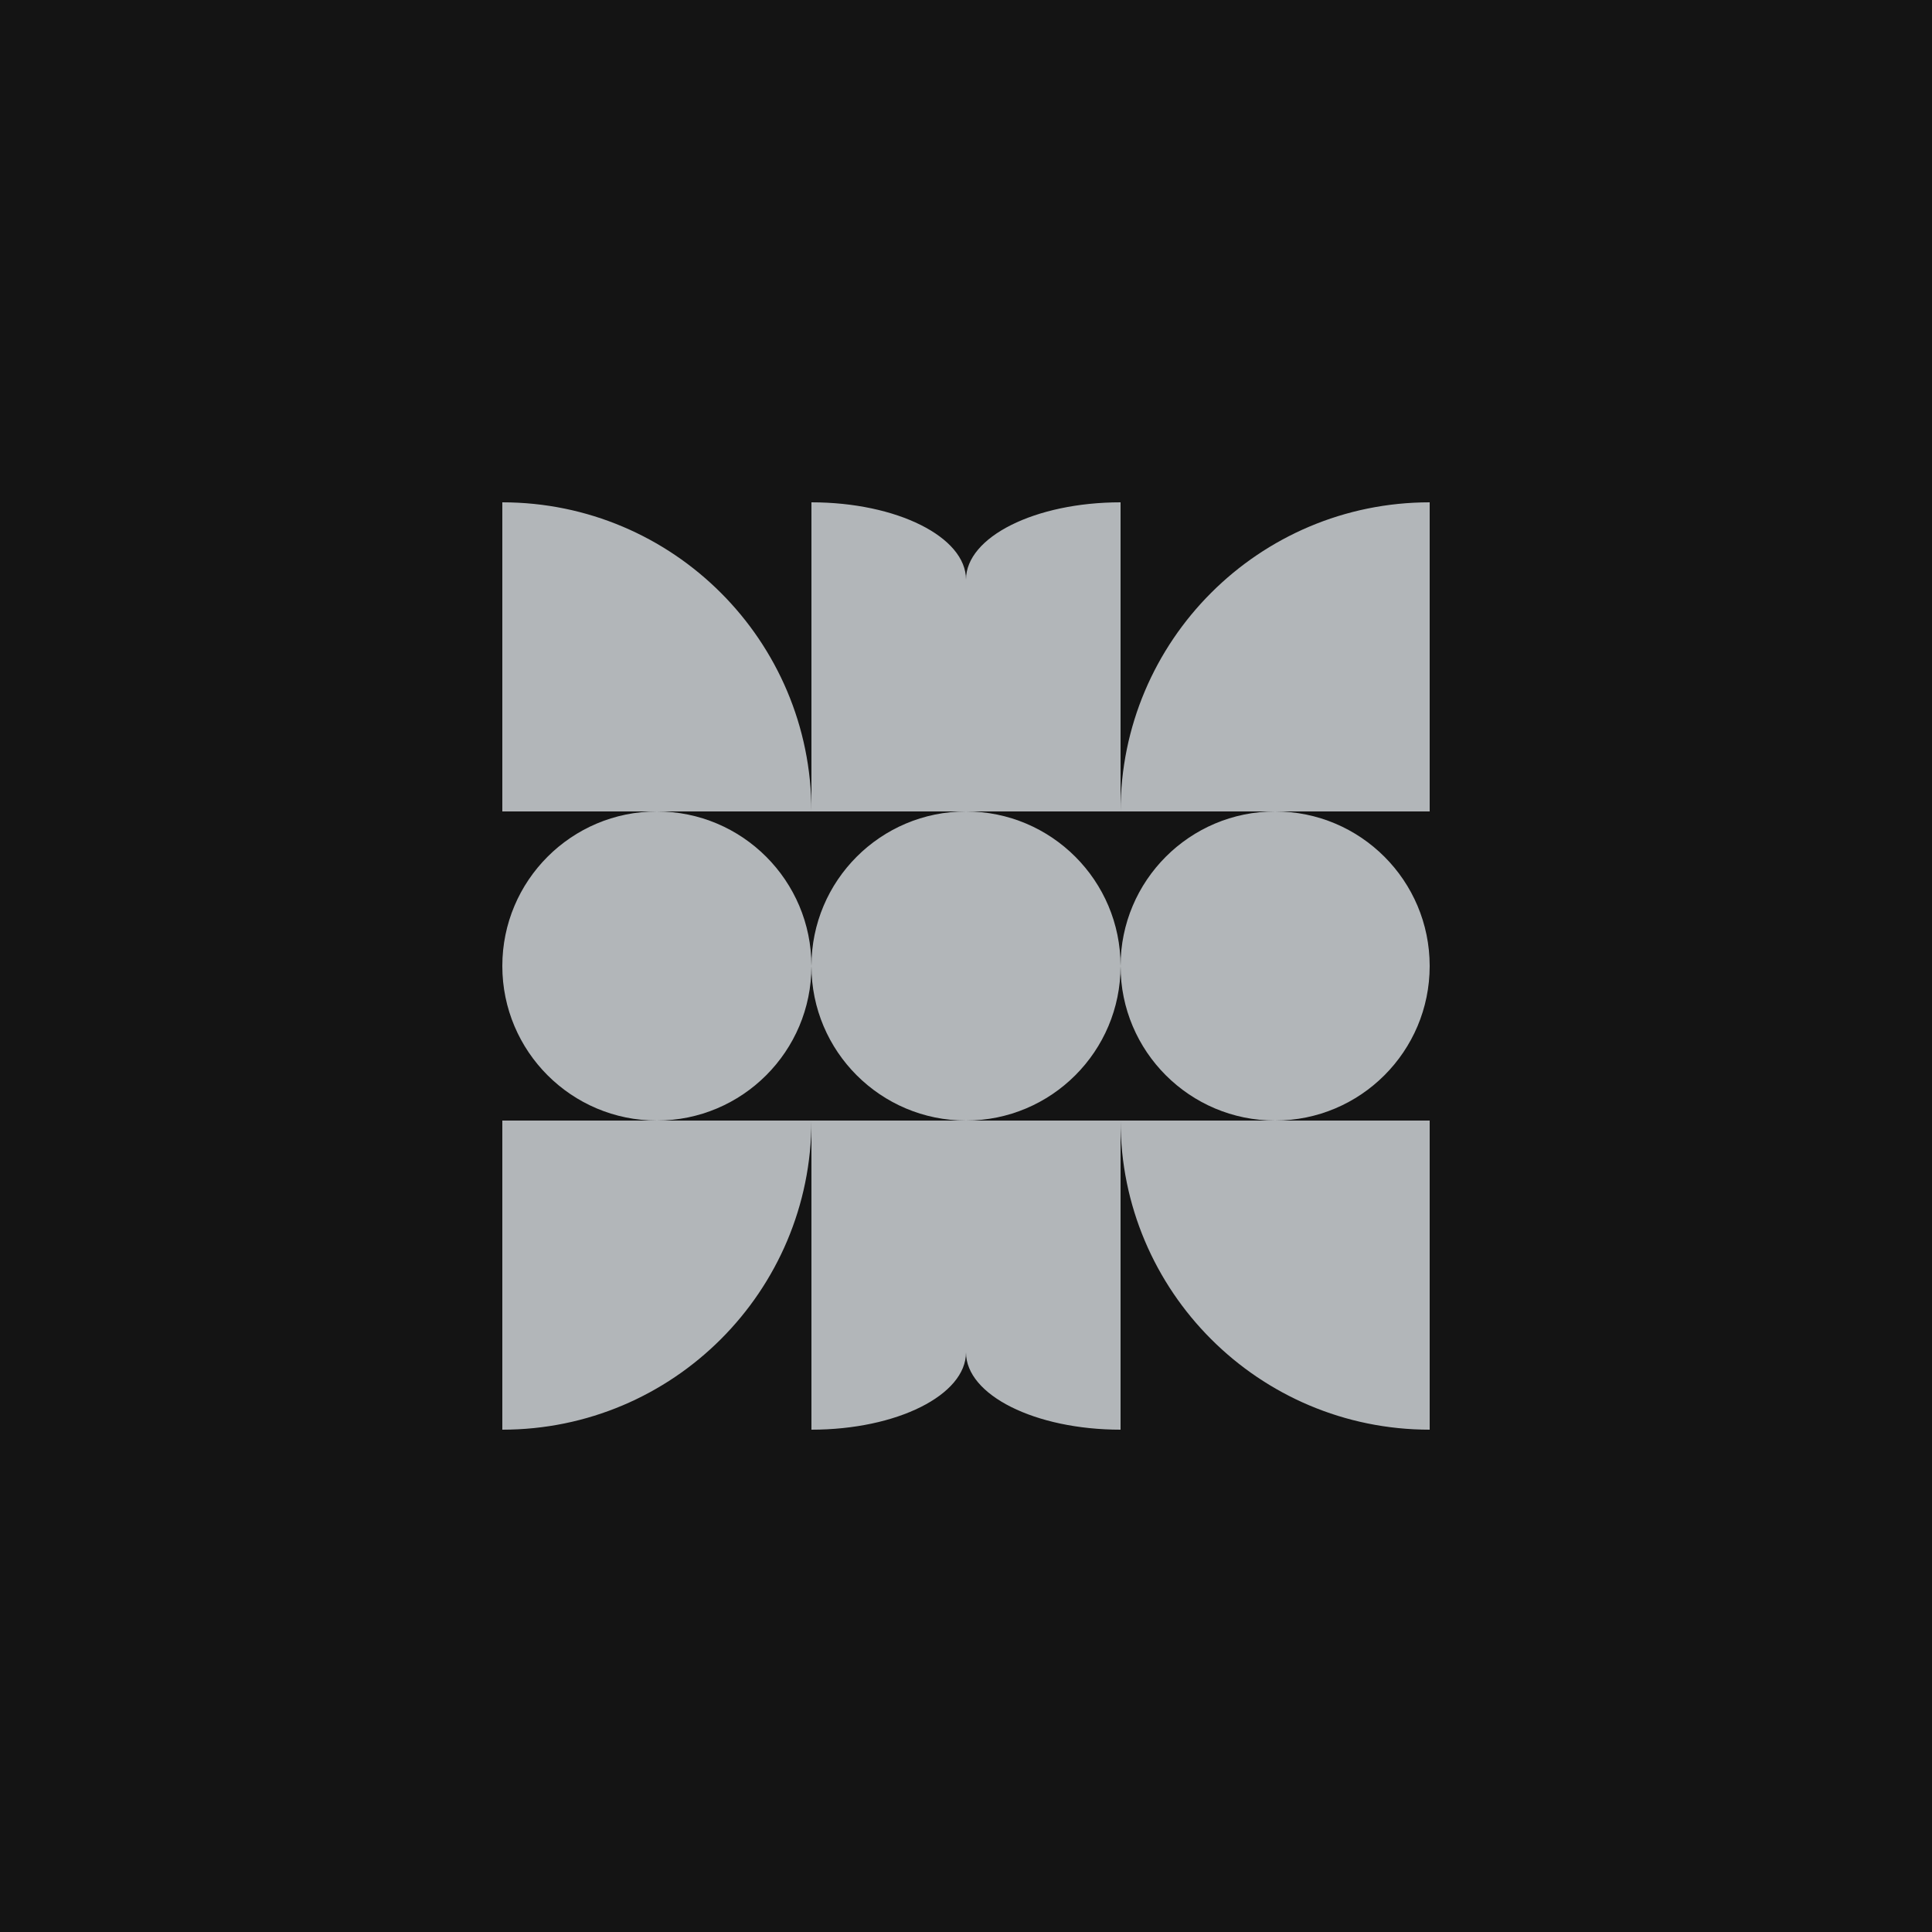
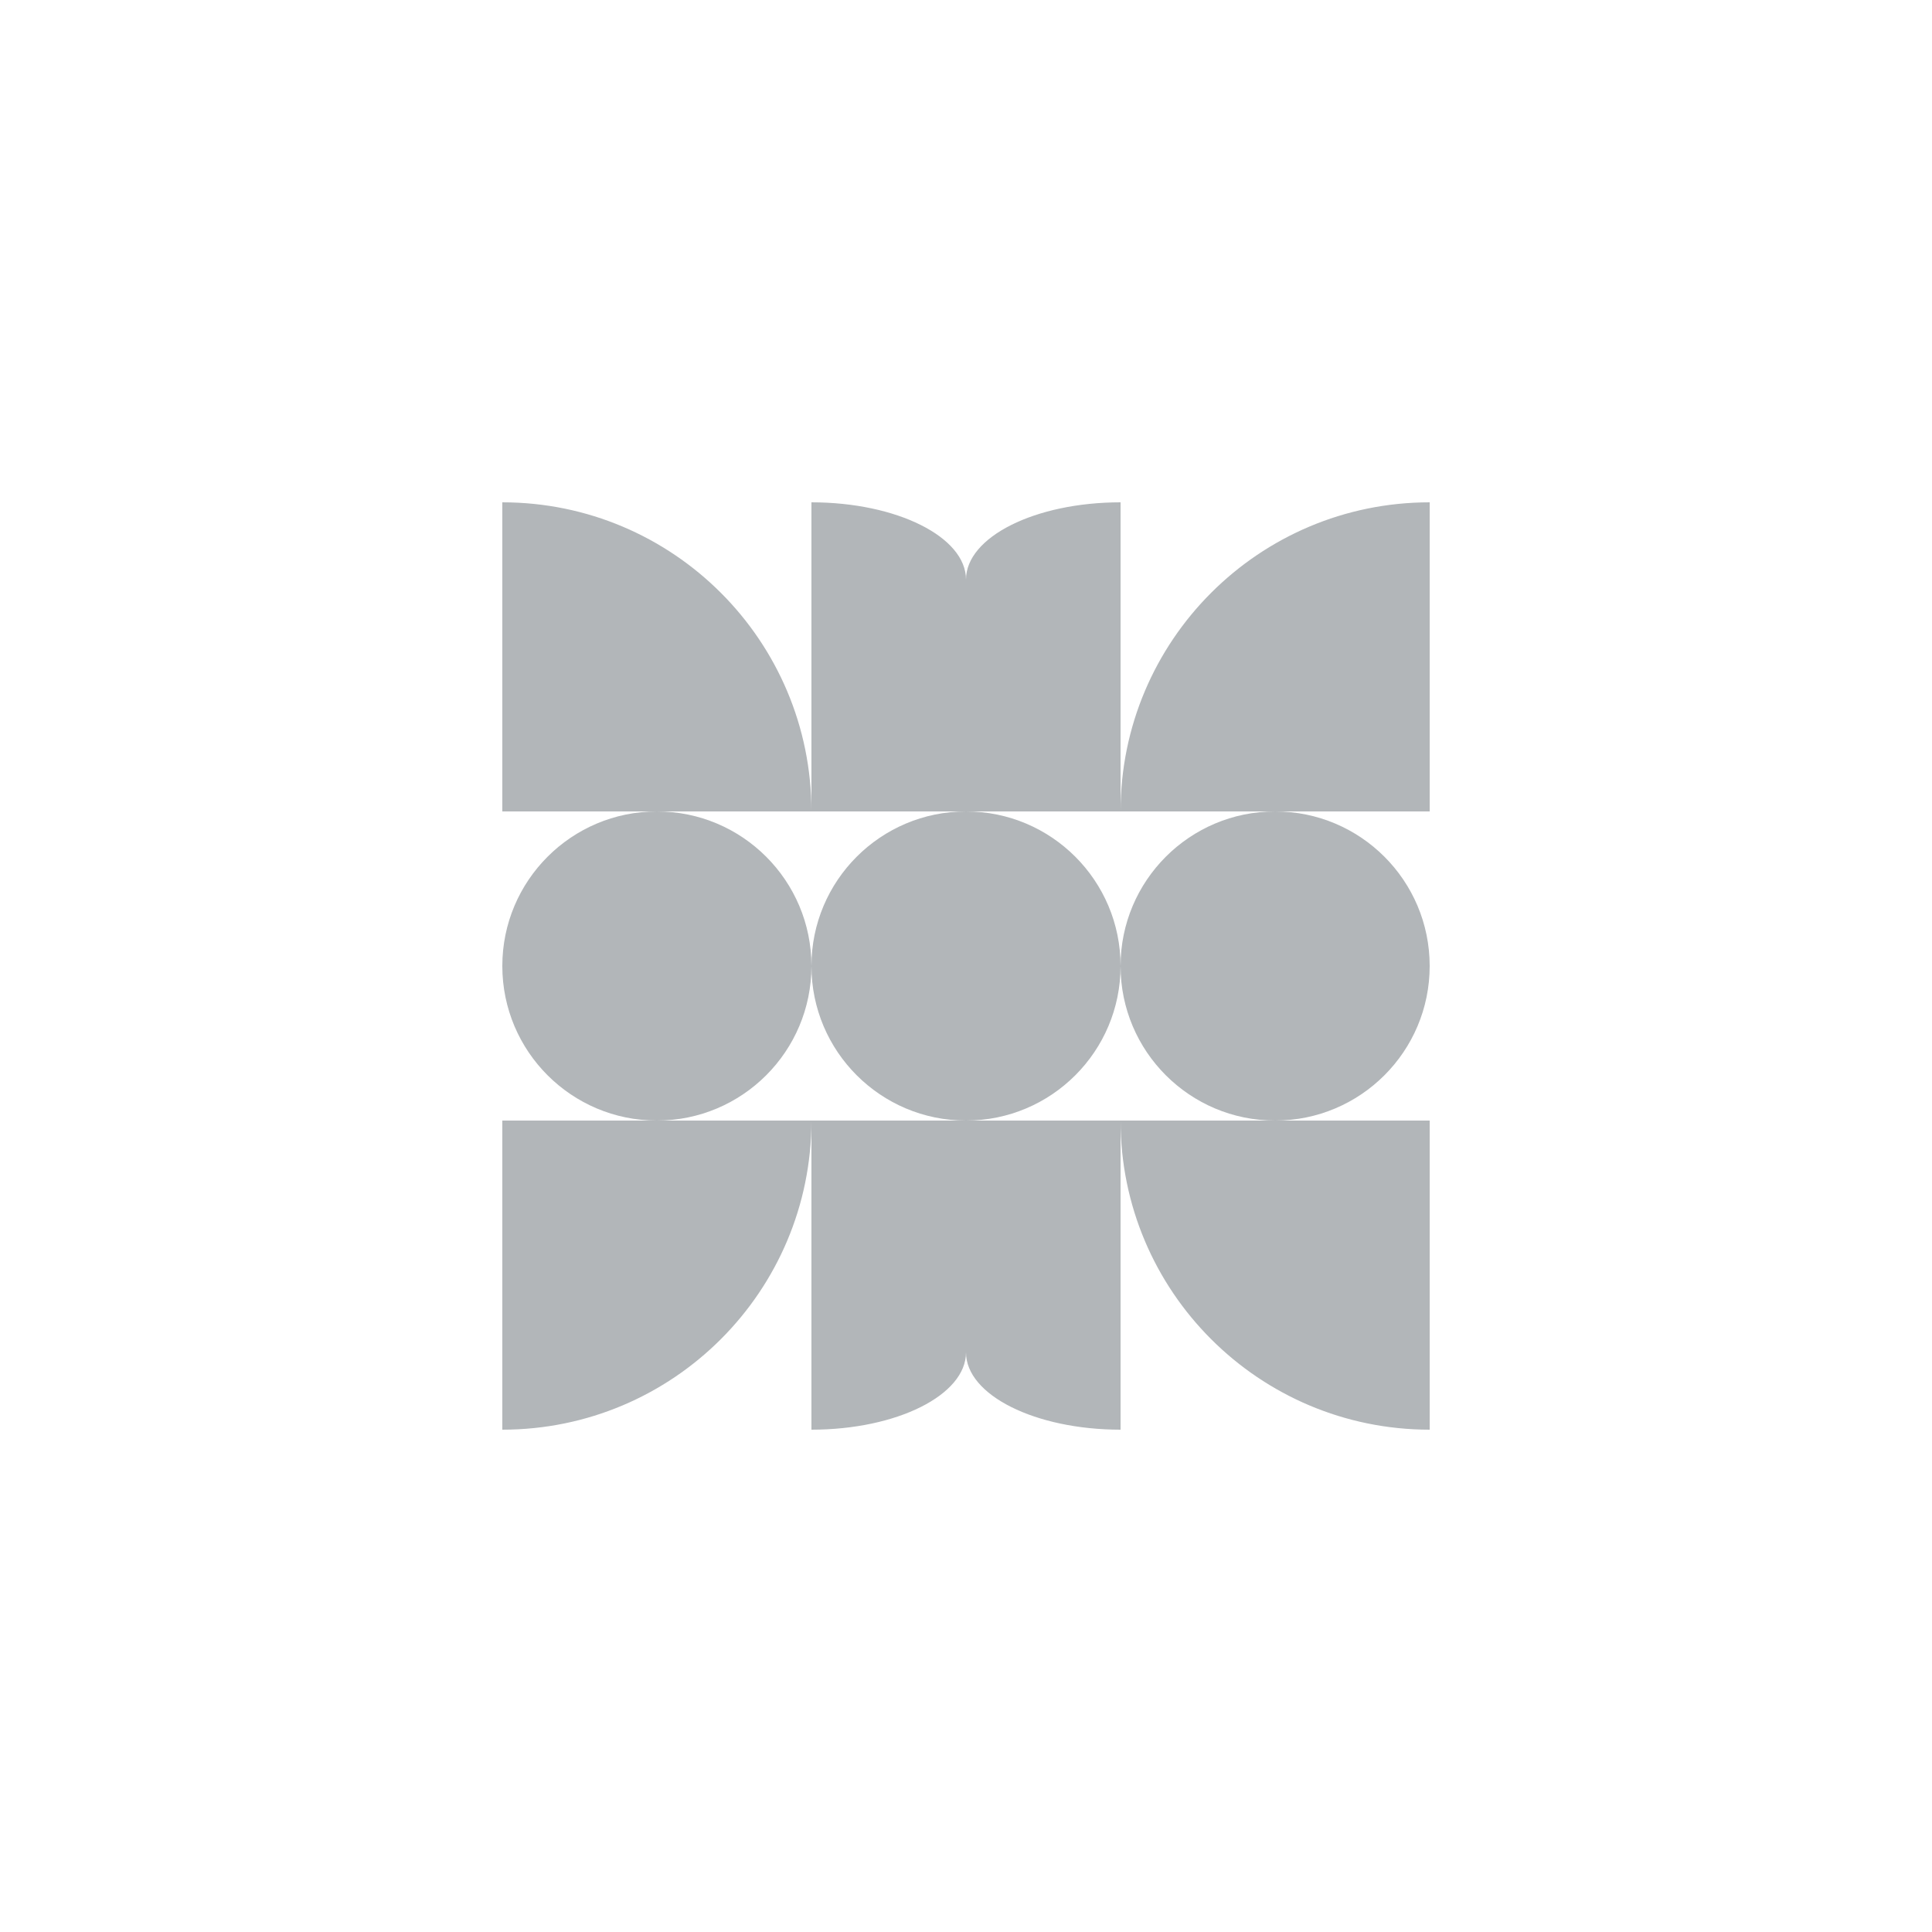
<svg xmlns="http://www.w3.org/2000/svg" baseProfile="full" version="1.1" style="fill: none;" width="300px" height="300px">
-   <rect width="300" height="300" fill="#141414" />
+   <rect width="300" height="300" fill="none" />
  <g transform="translate(30 30) scale(0.8 0.8)">
    <path style="stroke-width: 1px; stroke-linecap: round; stroke-linejoin: round; stroke:0; fill: #b2b6b9;" d="M150,120 A30,30 0 0,1 180,150 A30,30 0 0,1 150,180 A30,30 0 0,1 120,150 A30,30 0 0,1 150,120 Z M180,150 A30,30 0 0,1 210,120 A30,30 0 0,1 240,150 A30,30 0 0,1 210,180 A30,30 0 0,1 180,150 M90,120 A30,30 0 0,0 60,150 A30,30 0 0,0 90,180 A30,30 0 0,0 120,150 A30,30 0 0,0 90,120 M60,120 L120,120 A60,60 0 0,0 60,60 L60,120 M180,120 L240,120 L240,60 A60,60 0 0,0 180,120 M60,180 L60,240 A60,60 0 0,0 120,180 L60,180 M240,180 L180,180 A60,60 0 0,0 240,240 L240,180 M120,180 L180,180 L180,240 A30,15 0 0,1 150,225 A30,15 0 0,1 120,240 L120,180 M120,120 L120,60 A30,15 0 0,1 150,75 A30,15 0 0,1 180,60 L180,120 L120,120 " />
  </g>
</svg>
